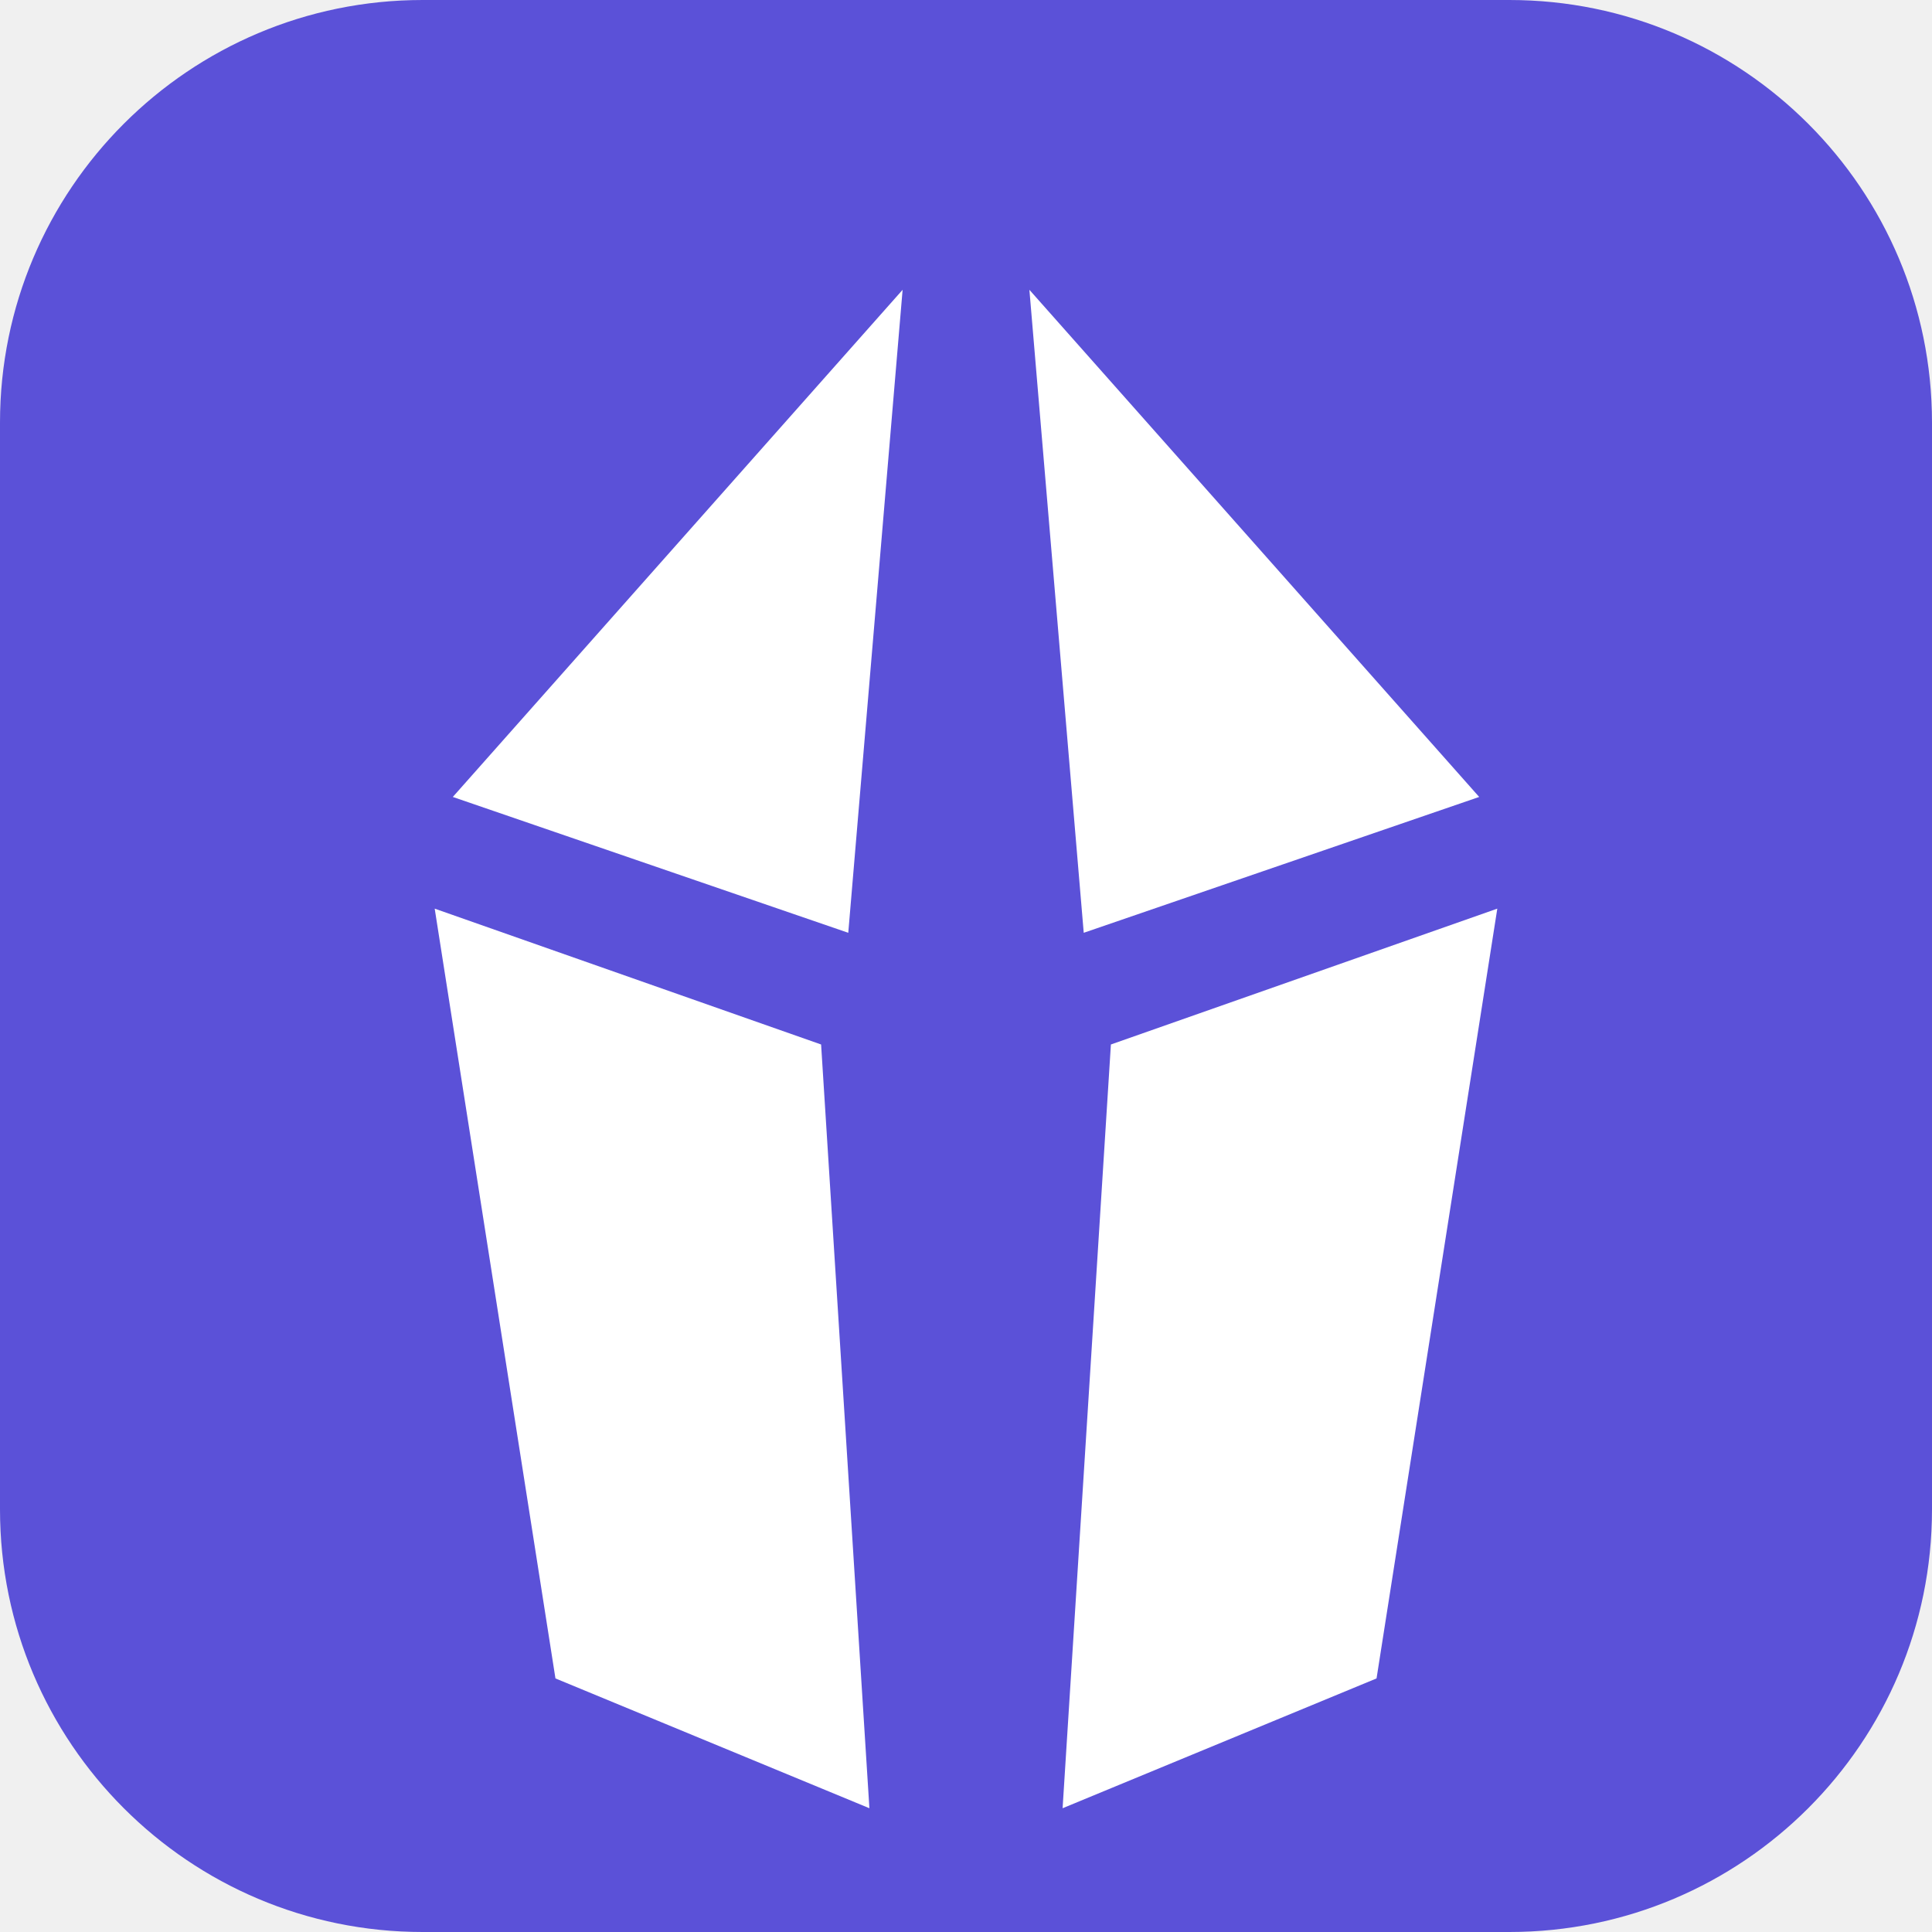
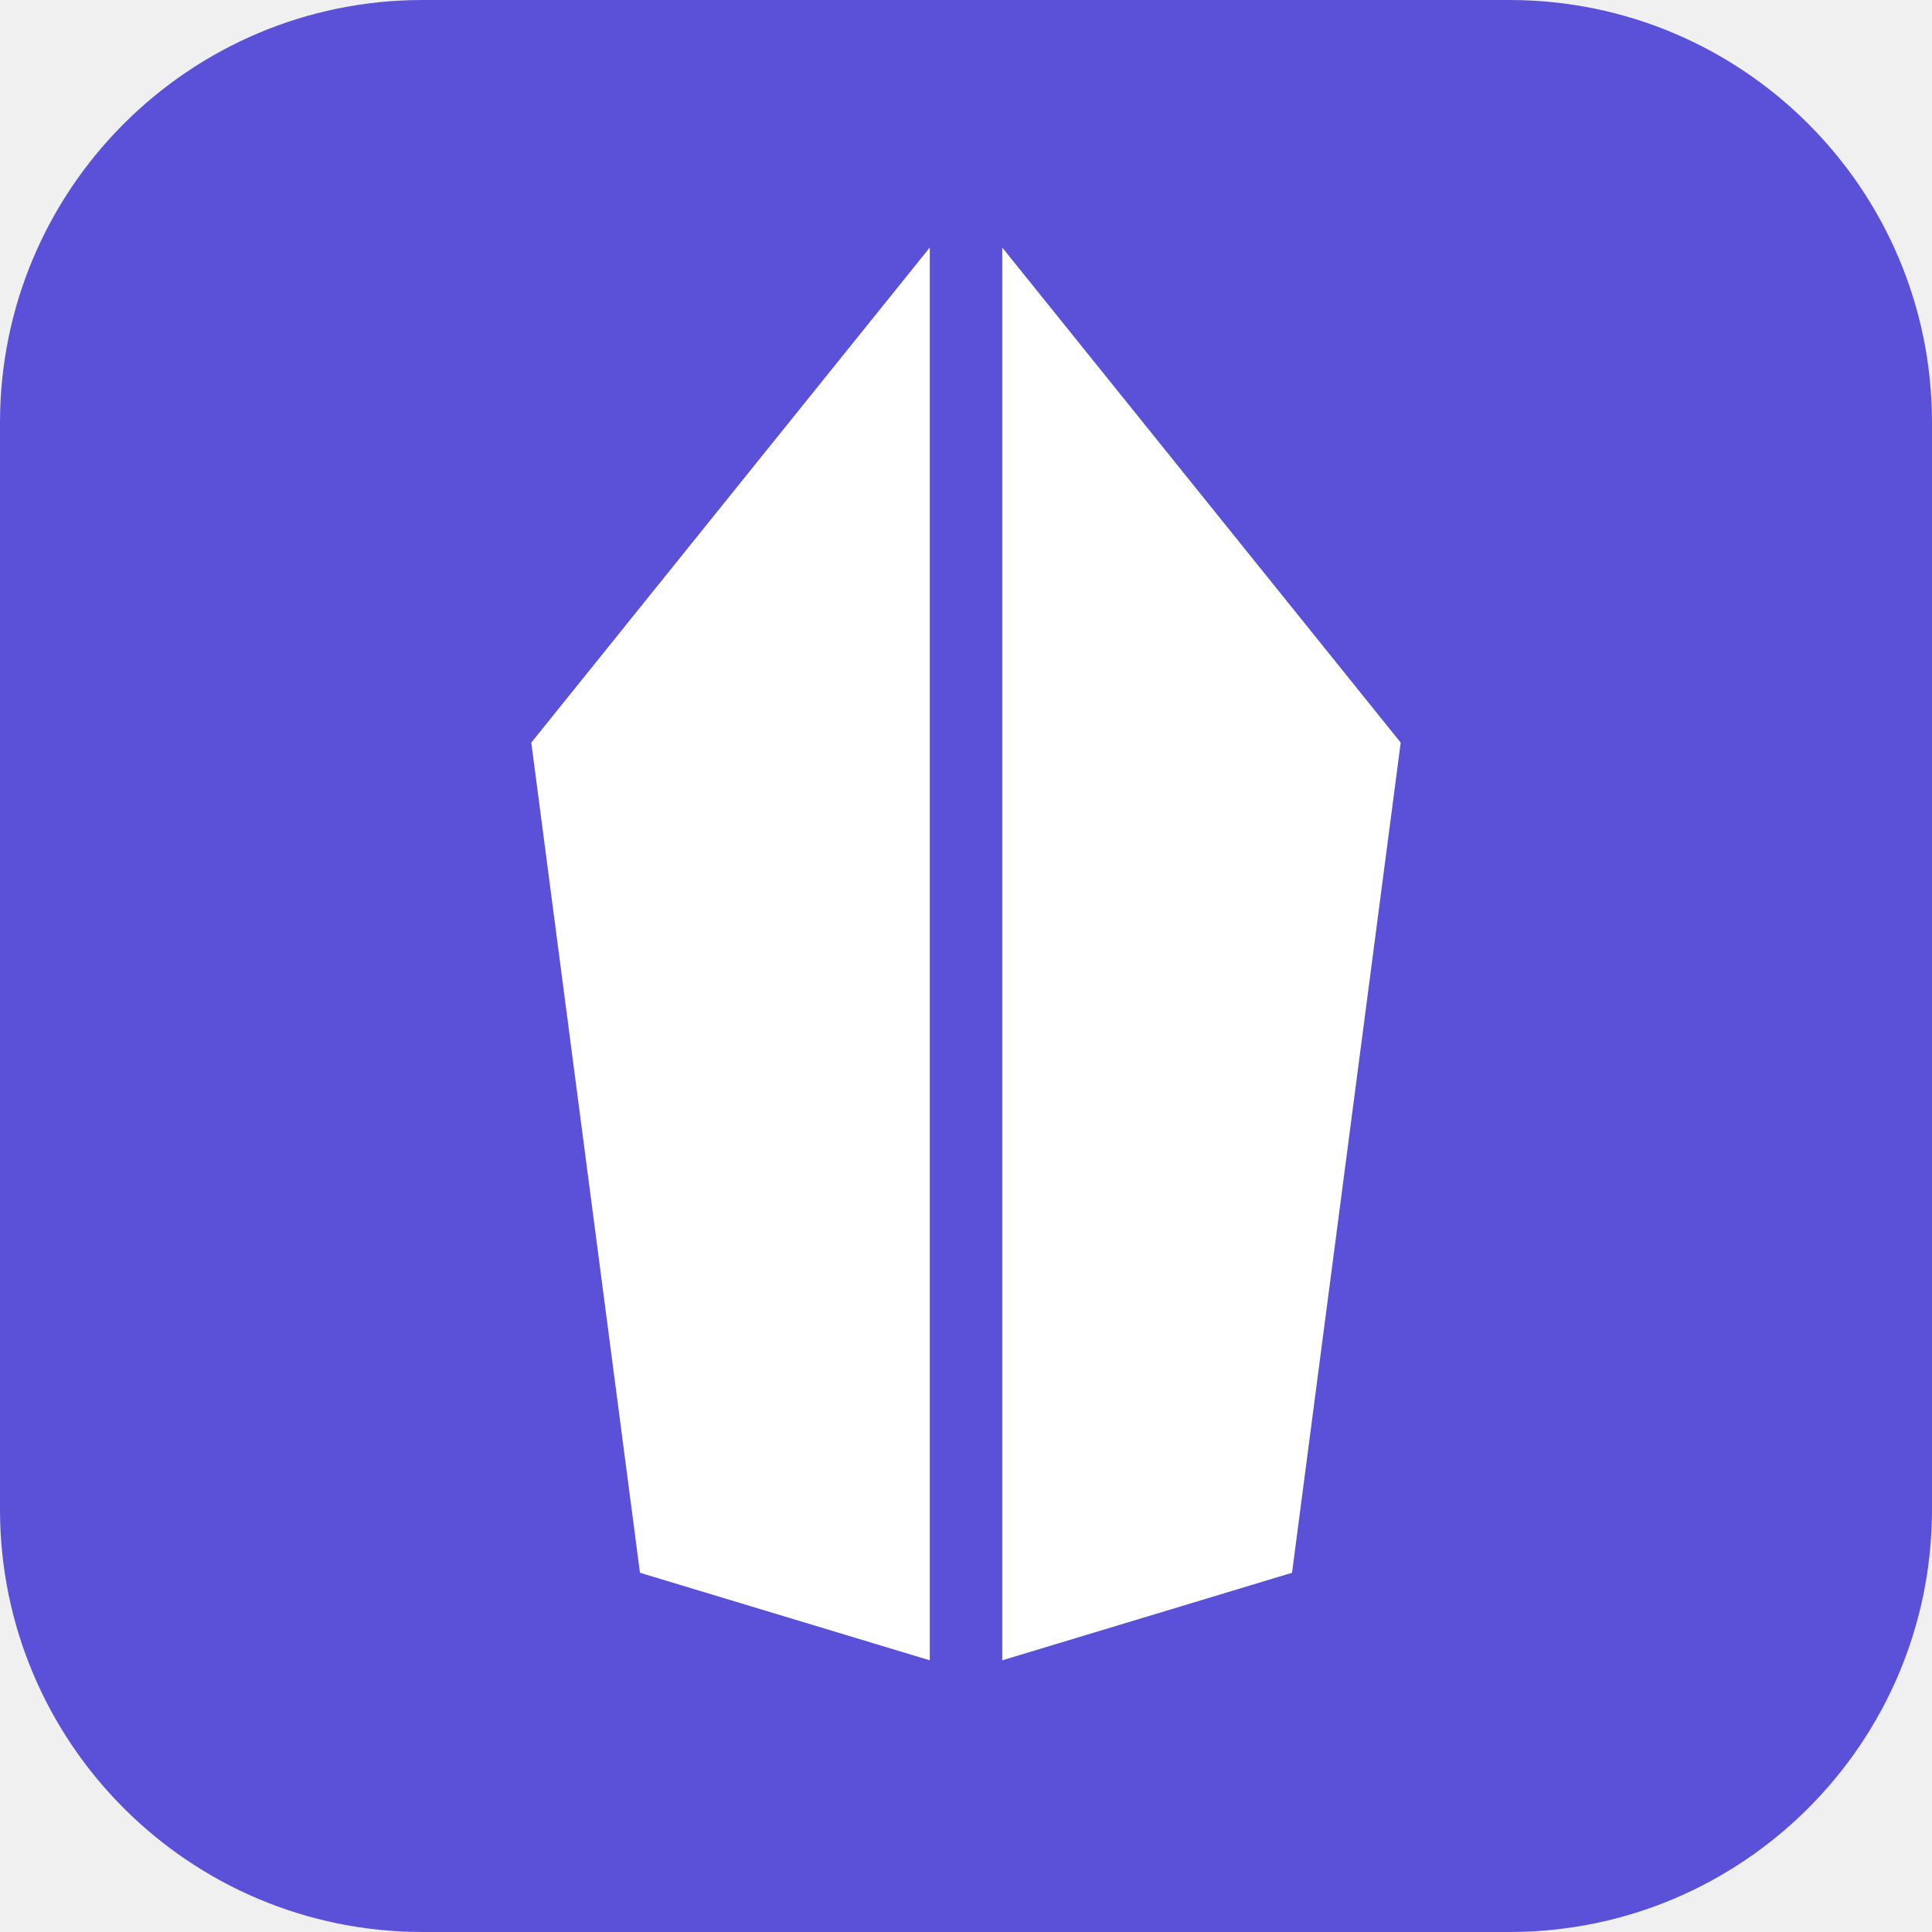
<svg xmlns="http://www.w3.org/2000/svg" viewBox="0 0 64 64" width="64" height="64">
  <rect width="64" height="64" rx="14" fill="#5b51d8" />
  <g fill="#ffffff">
-     <path d="M29.9 9.6L15 26.4l13.1 4.5z" />
-     <path d="M34.1 9.6L49 26.4l-13.1 4.5z" />
-     <path d="M14.4 30.1l12.8 4.5 1.6 25.3-10.4-4.3z" />
-     <path d="M49.6 30.1l-12.8 4.5-1.6 25.3 10.4-4.3z" />
+     <path d="M30.8 8.2 17.6 24.6 21.2 52.1 30.8 55z" />
+     <path d="M33.2 8.2 46.4 24.6 42.8 52.1 33.2 55z" />
  </g>
</svg>
